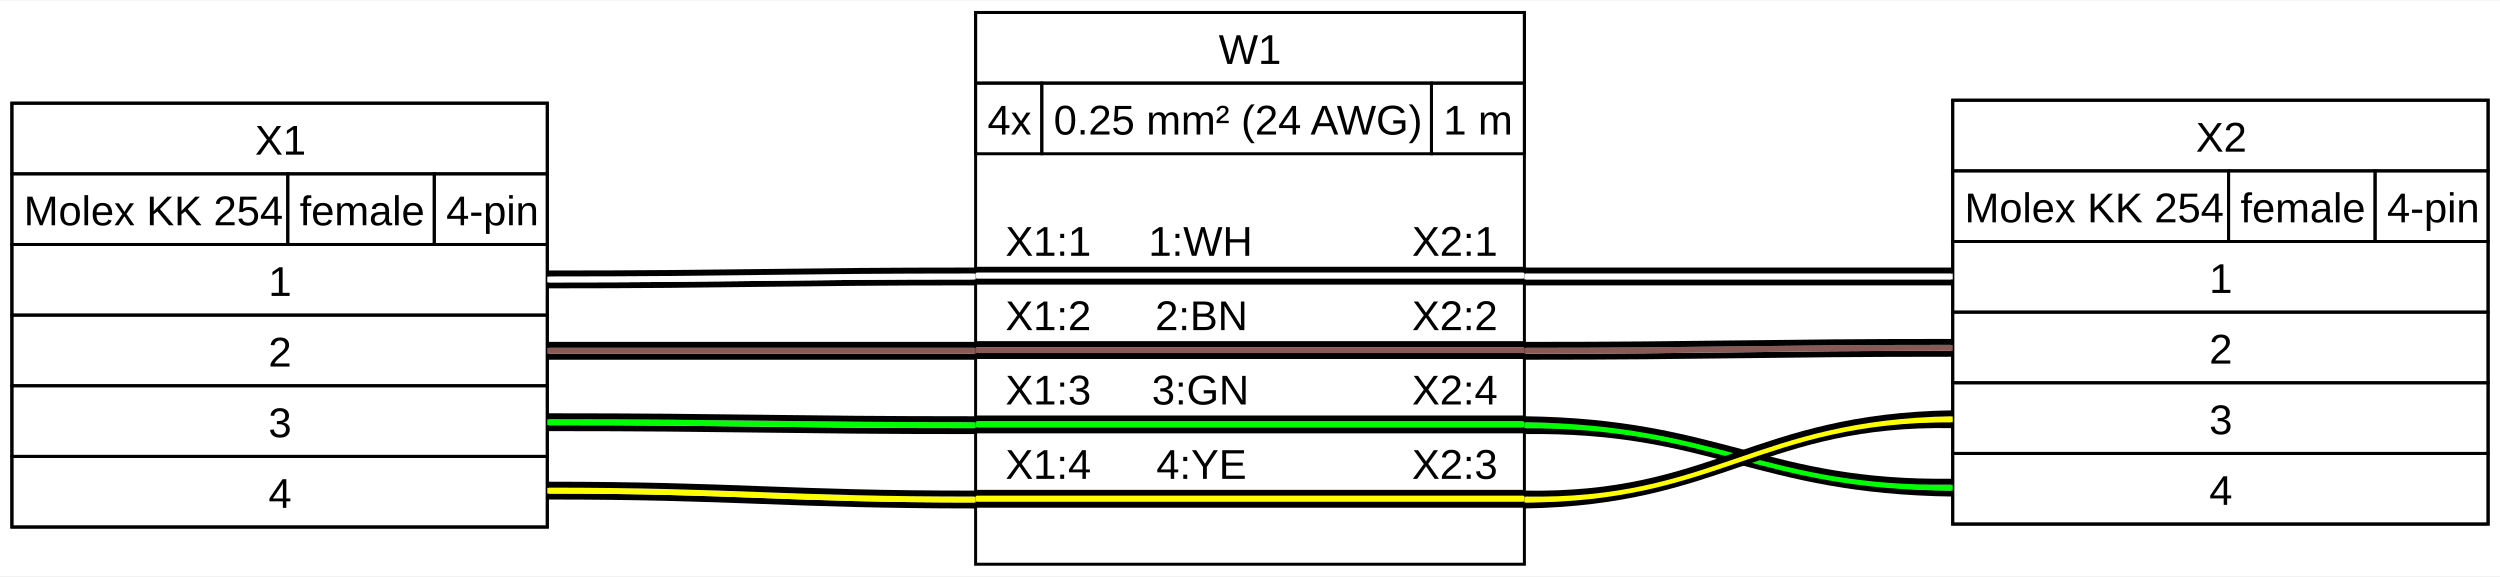
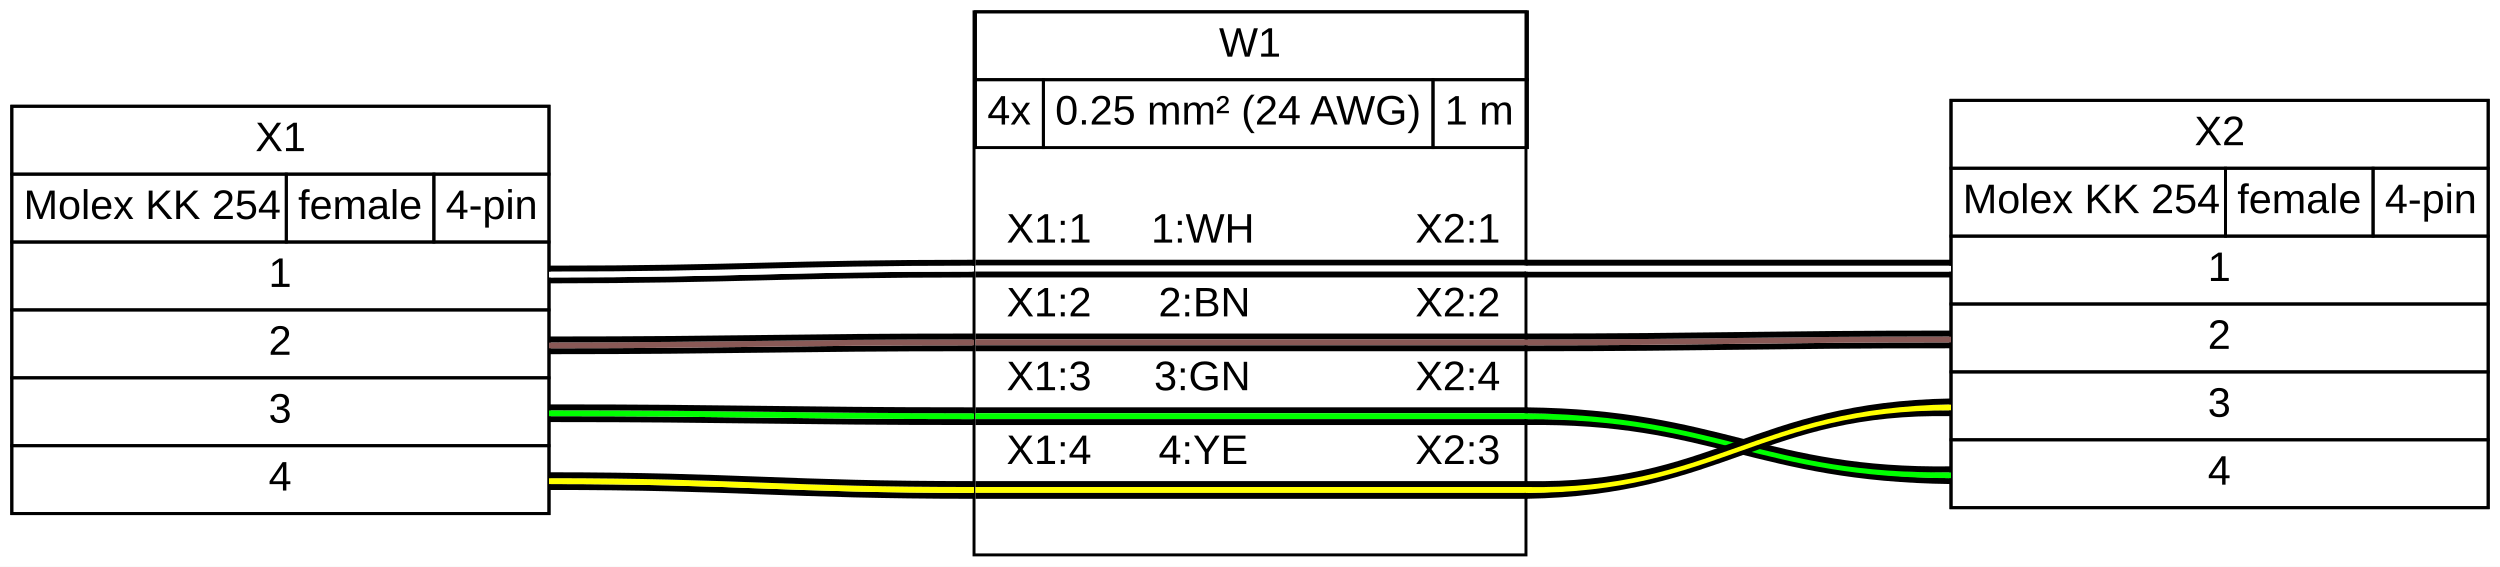
- <svg xmlns="http://www.w3.org/2000/svg" width="841pt" height="194pt" viewBox="0.00 0.00 840.50 193.50">
-   <g id="graph0" class="graph" transform="scale(1 1) rotate(0) translate(4 189.5)">
-     <polygon fill="#ffffff" stroke="none" points="-4,4 -4,-189.5 836.5,-189.5 836.5,4 -4,4" />
+ <svg xmlns="http://www.w3.org/2000/svg" width="847pt" height="192pt" viewBox="0.00 0.00 847.00 192.00">
+   <g id="graph0" class="graph" transform="scale(1 1) rotate(0) translate(4 188)">
+     <polygon fill="#ffffff" stroke="transparent" points="-4,4 -4,-188 843,-188 843,4 -4,4" />
    <g id="node1" class="node">
-       <polygon fill="#ffffff" stroke="black" points="180,-155 0,-155 0,-12.5 180,-12.5 180,-155" />
-       <polygon fill="none" stroke="black" points="0,-131.25 0,-155 180,-155 180,-131.25 0,-131.25" />
-       <text text-anchor="start" x="81.75" y="-137.7" font-family="arial" font-size="14.00">X1</text>
-       <polygon fill="none" stroke="black" points="0,-107.5 0,-131.25 92.75,-131.25 92.75,-107.5 0,-107.5" />
-       <text text-anchor="start" x="4" y="-113.95" font-family="arial" font-size="14.00">Molex KK 254</text>
-       <polygon fill="none" stroke="black" points="92.75,-107.5 92.75,-131.25 142,-131.25 142,-107.5 92.75,-107.5" />
-       <text text-anchor="start" x="96.75" y="-113.95" font-family="arial" font-size="14.00">female</text>
-       <polygon fill="none" stroke="black" points="142,-107.5 142,-131.25 180,-131.25 180,-107.5 142,-107.5" />
-       <text text-anchor="start" x="146" y="-113.95" font-family="arial" font-size="14.00">4-pin</text>
-       <polygon fill="none" stroke="black" points="0,-83.75 0,-107.5 180,-107.5 180,-83.75 0,-83.75" />
-       <text text-anchor="start" x="86.25" y="-90.2" font-family="arial" font-size="14.00">1</text>
-       <polygon fill="none" stroke="black" points="0,-60 0,-83.75 180,-83.75 180,-60 0,-60" />
-       <text text-anchor="start" x="86.25" y="-66.45" font-family="arial" font-size="14.00">2</text>
-       <polygon fill="none" stroke="black" points="0,-36.25 0,-60 180,-60 180,-36.25 0,-36.25" />
-       <text text-anchor="start" x="86.25" y="-42.7" font-family="arial" font-size="14.00">3</text>
-       <polygon fill="none" stroke="black" points="0,-12.5 0,-36.25 180,-36.25 180,-12.5 0,-12.5" />
-       <text text-anchor="start" x="86.25" y="-18.95" font-family="arial" font-size="14.00">4</text>
+       <polygon fill="#ffffff" stroke="black" points="182,-152 0,-152 0,-14 182,-14 182,-152" />
+       <polygon fill="none" stroke="black" points="0,-129 0,-152 182,-152 182,-129 0,-129" />
+       <text text-anchor="start" x="82.5" y="-136.8" font-family="arial" font-size="14.00">X1</text>
+       <polygon fill="none" stroke="black" points="0,-106 0,-129 93,-129 93,-106 0,-106" />
+       <text text-anchor="start" x="4" y="-113.8" font-family="arial" font-size="14.00">Molex KK 254</text>
+       <polygon fill="none" stroke="black" points="93,-106 93,-129 143,-129 143,-106 93,-106" />
+       <text text-anchor="start" x="97" y="-113.8" font-family="arial" font-size="14.00">female</text>
+       <polygon fill="none" stroke="black" points="143,-106 143,-129 182,-129 182,-106 143,-106" />
+       <text text-anchor="start" x="147" y="-113.8" font-family="arial" font-size="14.00">4-pin</text>
+       <polygon fill="none" stroke="black" points="0,-83 0,-106 182,-106 182,-83 0,-83" />
+       <text text-anchor="start" x="87" y="-90.8" font-family="arial" font-size="14.00">1</text>
+       <polygon fill="none" stroke="black" points="0,-60 0,-83 182,-83 182,-60 0,-60" />
+       <text text-anchor="start" x="87" y="-67.8" font-family="arial" font-size="14.00">2</text>
+       <polygon fill="none" stroke="black" points="0,-37 0,-60 182,-60 182,-37 0,-37" />
+       <text text-anchor="start" x="87" y="-44.8" font-family="arial" font-size="14.00">3</text>
+       <polygon fill="none" stroke="black" points="0,-14 0,-37 182,-37 182,-14 0,-14" />
+       <text text-anchor="start" x="87" y="-21.8" font-family="arial" font-size="14.00">4</text>
    </g>
    <g id="node3" class="node">
-       <polygon fill="#ffffff" stroke="black" points="508.5,-185.5 324,-185.5 324,0 508.5,0 508.5,-185.5" />
-       <polygon fill="none" stroke="black" points="324,-161.75 324,-185.5 508.5,-185.5 508.5,-161.75 324,-161.75" />
-       <text text-anchor="start" x="405.75" y="-168.2" font-family="arial" font-size="14.00">W1</text>
-       <polygon fill="none" stroke="black" points="324,-138 324,-161.75 346.25,-161.75 346.25,-138 324,-138" />
-       <text text-anchor="start" x="328" y="-144.45" font-family="arial" font-size="14.00">4x</text>
-       <polygon fill="none" stroke="black" points="346.25,-138 346.25,-161.75 477.25,-161.75 477.25,-138 346.25,-138" />
-       <text text-anchor="start" x="350.25" y="-144.45" font-family="arial" font-size="14.00">0.25 mm² (24 AWG)</text>
-       <polygon fill="none" stroke="black" points="477.25,-138 477.25,-161.75 508.5,-161.75 508.5,-138 477.25,-138" />
-       <text text-anchor="start" x="481.25" y="-144.45" font-family="arial" font-size="14.00">1 m</text>
-       <text text-anchor="start" x="346.04" y="-122.7" font-family="arial" font-size="14.00"> </text>
-       <text text-anchor="start" x="334.04" y="-103.7" font-family="arial" font-size="14.00">X1:1</text>
-       <text text-anchor="start" x="382.12" y="-103.7" font-family="arial" font-size="14.00">     1:WH    </text>
-       <text text-anchor="start" x="470.71" y="-103.7" font-family="arial" font-size="14.00">X2:1</text>
-       <polygon fill="#000000" stroke="none" points="324,-98 324,-100 508.5,-100 508.5,-98 324,-98" />
-       <polygon fill="#ffffff" stroke="none" points="324,-96 324,-98 508.5,-98 508.5,-96 324,-96" />
-       <polygon fill="#000000" stroke="none" points="324,-94 324,-96 508.5,-96 508.5,-94 324,-94" />
-       <text text-anchor="start" x="334.04" y="-78.7" font-family="arial" font-size="14.00">X1:2</text>
-       <text text-anchor="start" x="384.38" y="-78.7" font-family="arial" font-size="14.00">     2:BN    </text>
-       <text text-anchor="start" x="470.71" y="-78.7" font-family="arial" font-size="14.00">X2:2</text>
-       <polygon fill="#000000" stroke="none" points="324,-73 324,-75 508.5,-75 508.5,-73 324,-73" />
-       <polygon fill="#895956" stroke="none" points="324,-71 324,-73 508.5,-73 508.5,-71 324,-71" />
-       <polygon fill="#000000" stroke="none" points="324,-69 324,-71 508.5,-71 508.5,-69 324,-69" />
-       <text text-anchor="start" x="334.04" y="-53.7" font-family="arial" font-size="14.00">X1:3</text>
-       <text text-anchor="start" x="383.25" y="-53.7" font-family="arial" font-size="14.00">     3:GN    </text>
-       <text text-anchor="start" x="470.71" y="-53.7" font-family="arial" font-size="14.00">X2:4</text>
-       <polygon fill="#000000" stroke="none" points="324,-48 324,-50 508.5,-50 508.5,-48 324,-48" />
-       <polygon fill="#00ff00" stroke="none" points="324,-46 324,-48 508.5,-48 508.5,-46 324,-46" />
-       <polygon fill="#000000" stroke="none" points="324,-44 324,-46 508.5,-46 508.5,-44 324,-44" />
-       <text text-anchor="start" x="334.04" y="-28.7" font-family="arial" font-size="14.00">X1:4</text>
-       <text text-anchor="start" x="384.75" y="-28.7" font-family="arial" font-size="14.00">     4:YE    </text>
-       <text text-anchor="start" x="470.71" y="-28.7" font-family="arial" font-size="14.00">X2:3</text>
-       <polygon fill="#000000" stroke="none" points="324,-23 324,-25 508.5,-25 508.5,-23 324,-23" />
-       <polygon fill="#ffff00" stroke="none" points="324,-21 324,-23 508.5,-23 508.5,-21 324,-21" />
-       <polygon fill="#000000" stroke="none" points="324,-19 324,-21 508.5,-21 508.5,-19 324,-19" />
-       <text text-anchor="start" x="346.04" y="-3.7" font-family="arial" font-size="14.00"> </text>
+       <polygon fill="#ffffff" stroke="black" points="513,-184 326,-184 326,0 513,0 513,-184" />
+       <polygon fill="none" stroke="black" points="326.5,-161 326.5,-184 513.5,-184 513.5,-161 326.5,-161" />
+       <text text-anchor="start" x="409" y="-168.8" font-family="arial" font-size="14.00">W1</text>
+       <polygon fill="none" stroke="black" points="326.5,-138 326.5,-161 349.5,-161 349.5,-138 326.5,-138" />
+       <text text-anchor="start" x="330.5" y="-145.8" font-family="arial" font-size="14.00">4x</text>
+       <polygon fill="none" stroke="black" points="349.5,-138 349.5,-161 481.5,-161 481.5,-138 349.5,-138" />
+       <text text-anchor="start" x="353.5" y="-145.8" font-family="arial" font-size="14.00">0.25 mm² (24 AWG)</text>
+       <polygon fill="none" stroke="black" points="481.5,-138 481.5,-161 513.5,-161 513.5,-138 481.5,-138" />
+       <text text-anchor="start" x="485.5" y="-145.8" font-family="arial" font-size="14.00">1 m</text>
+       <text text-anchor="start" x="349" y="-124.8" font-family="arial" font-size="14.00"> </text>
+       <text text-anchor="start" x="337" y="-105.8" font-family="arial" font-size="14.00">X1:1</text>
+       <text text-anchor="start" x="386" y="-105.8" font-family="arial" font-size="14.00">     1:WH    </text>
+       <text text-anchor="start" x="475.5" y="-105.8" font-family="arial" font-size="14.00">X2:1</text>
+       <polygon fill="#000000" stroke="transparent" points="326.5,-98 326.5,-100 513.5,-100 513.5,-98 326.5,-98" />
+       <polygon fill="#ffffff" stroke="transparent" points="326.5,-96 326.5,-98 513.5,-98 513.5,-96 326.5,-96" />
+       <polygon fill="#000000" stroke="transparent" points="326.5,-94 326.5,-96 513.5,-96 513.5,-94 326.5,-94" />
+       <text text-anchor="start" x="337" y="-80.8" font-family="arial" font-size="14.00">X1:2</text>
+       <text text-anchor="start" x="388.5" y="-80.8" font-family="arial" font-size="14.00">     2:BN    </text>
+       <text text-anchor="start" x="475.5" y="-80.8" font-family="arial" font-size="14.00">X2:2</text>
+       <polygon fill="#000000" stroke="transparent" points="326.5,-73 326.5,-75 513.5,-75 513.5,-73 326.5,-73" />
+       <polygon fill="#895956" stroke="transparent" points="326.5,-71 326.5,-73 513.5,-73 513.5,-71 326.5,-71" />
+       <polygon fill="#000000" stroke="transparent" points="326.5,-69 326.5,-71 513.5,-71 513.5,-69 326.5,-69" />
+       <text text-anchor="start" x="337" y="-55.8" font-family="arial" font-size="14.00">X1:3</text>
+       <text text-anchor="start" x="387" y="-55.8" font-family="arial" font-size="14.00">     3:GN    </text>
+       <text text-anchor="start" x="475.5" y="-55.8" font-family="arial" font-size="14.00">X2:4</text>
+       <polygon fill="#000000" stroke="transparent" points="326.5,-48 326.5,-50 513.5,-50 513.5,-48 326.5,-48" />
+       <polygon fill="#00ff00" stroke="transparent" points="326.5,-46 326.5,-48 513.5,-48 513.5,-46 326.5,-46" />
+       <polygon fill="#000000" stroke="transparent" points="326.5,-44 326.5,-46 513.5,-46 513.5,-44 326.5,-44" />
+       <text text-anchor="start" x="337" y="-30.8" font-family="arial" font-size="14.00">X1:4</text>
+       <text text-anchor="start" x="388.5" y="-30.8" font-family="arial" font-size="14.00">     4:YE    </text>
+       <text text-anchor="start" x="475.5" y="-30.8" font-family="arial" font-size="14.00">X2:3</text>
+       <polygon fill="#000000" stroke="transparent" points="326.5,-23 326.5,-25 513.5,-25 513.5,-23 326.5,-23" />
+       <polygon fill="#ffff00" stroke="transparent" points="326.5,-21 326.5,-23 513.5,-23 513.5,-21 326.5,-21" />
+       <polygon fill="#000000" stroke="transparent" points="326.5,-19 326.5,-21 513.5,-21 513.5,-19 326.5,-19" />
+       <text text-anchor="start" x="349" y="-5.8" font-family="arial" font-size="14.00"> </text>
    </g>
    <g id="edge1" class="edge">
-       <path fill="none" stroke="#000000" stroke-width="2" d="M180,-93.75C244.13,-93.75 260.12,-94.75 324,-94.75" />
-       <path fill="none" stroke="#ffffff" stroke-width="2" d="M180,-95.75C244,-95.75 260,-96.75 324,-96.75" />
-       <path fill="none" stroke="#000000" stroke-width="2" d="M180,-97.75C243.88,-97.75 259.87,-98.75 324,-98.75" />
+       <path fill="none" stroke="#000000" stroke-width="2" d="M182,-93C246.25,-93.02 262.24,-95.02 326,-95" />
+       <path fill="none" stroke="#ffffff" stroke-width="2" d="M182,-95C246.01,-95 261.99,-97 326,-97" />
+       <path fill="none" stroke="#000000" stroke-width="2" d="M182,-97C245.76,-96.98 261.75,-98.98 326,-99" />
    </g>
    <g id="edge3" class="edge">
-       <path fill="none" stroke="#000000" stroke-width="2" d="M180,-69.75C244,-69.75 260,-69.75 324,-69.75" />
-       <path fill="none" stroke="#895956" stroke-width="2" d="M180,-71.75C244,-71.75 260,-71.75 324,-71.75" />
-       <path fill="none" stroke="#000000" stroke-width="2" d="M180,-73.75C244,-73.75 260,-73.75 324,-73.75" />
+       <path fill="none" stroke="#000000" stroke-width="2" d="M182,-69C246.13,-69 262.12,-70 326,-70" />
+       <path fill="none" stroke="#895956" stroke-width="2" d="M182,-71C246,-71 262,-72 326,-72" />
+       <path fill="none" stroke="#000000" stroke-width="2" d="M182,-73C245.88,-73 261.87,-74 326,-74" />
    </g>
    <g id="edge5" class="edge">
-       <path fill="none" stroke="#000000" stroke-width="2" d="M180,-45.75C243.88,-45.75 259.87,-44.75 324,-44.75" />
-       <path fill="none" stroke="#00ff00" stroke-width="2" d="M180,-47.75C244,-47.75 260,-46.75 324,-46.75" />
-       <path fill="none" stroke="#000000" stroke-width="2" d="M180,-49.75C244.13,-49.75 260.12,-48.75 324,-48.75" />
+       <path fill="none" stroke="#000000" stroke-width="2" d="M182,-46C245.88,-46 261.87,-45 326,-45" />
+       <path fill="none" stroke="#00ff00" stroke-width="2" d="M182,-48C246,-48 262,-47 326,-47" />
+       <path fill="none" stroke="#000000" stroke-width="2" d="M182,-50C246.13,-50 262.12,-49 326,-49" />
    </g>
    <g id="edge7" class="edge">
-       <path fill="none" stroke="#000000" stroke-width="2" d="M180,-22.75C243.64,-22.78 259.62,-19.78 324,-19.75" />
-       <path fill="none" stroke="#ffff00" stroke-width="2" d="M180,-24.75C244.01,-24.75 259.99,-21.75 324,-21.75" />
-       <path fill="none" stroke="#000000" stroke-width="2" d="M180,-26.75C244.38,-26.72 260.36,-23.72 324,-23.75" />
+       <path fill="none" stroke="#000000" stroke-width="2" d="M182,-23C245.64,-23.03 261.62,-20.03 326,-20" />
+       <path fill="none" stroke="#ffff00" stroke-width="2" d="M182,-25C246.01,-25 261.99,-22 326,-22" />
+       <path fill="none" stroke="#000000" stroke-width="2" d="M182,-27C246.38,-26.97 262.36,-23.97 326,-24" />
    </g>
    <g id="node2" class="node">
-       <polygon fill="#ffffff" stroke="black" points="832.5,-156 652.5,-156 652.5,-13.5 832.5,-13.5 832.5,-156" />
-       <polygon fill="none" stroke="black" points="652.5,-132.25 652.5,-156 832.5,-156 832.5,-132.25 652.5,-132.25" />
-       <text text-anchor="start" x="734.25" y="-138.7" font-family="arial" font-size="14.00">X2</text>
-       <polygon fill="none" stroke="black" points="652.5,-108.5 652.5,-132.25 745.25,-132.25 745.25,-108.5 652.5,-108.5" />
-       <text text-anchor="start" x="656.5" y="-114.95" font-family="arial" font-size="14.00">Molex KK 254</text>
-       <polygon fill="none" stroke="black" points="745.25,-108.5 745.25,-132.25 794.5,-132.25 794.5,-108.5 745.25,-108.5" />
-       <text text-anchor="start" x="749.25" y="-114.95" font-family="arial" font-size="14.00">female</text>
-       <polygon fill="none" stroke="black" points="794.5,-108.5 794.5,-132.25 832.5,-132.25 832.5,-108.5 794.5,-108.5" />
-       <text text-anchor="start" x="798.5" y="-114.95" font-family="arial" font-size="14.00">4-pin</text>
-       <polygon fill="none" stroke="black" points="652.5,-84.75 652.5,-108.5 832.5,-108.5 832.5,-84.75 652.5,-84.75" />
-       <text text-anchor="start" x="738.75" y="-91.2" font-family="arial" font-size="14.00">1</text>
-       <polygon fill="none" stroke="black" points="652.5,-61 652.5,-84.75 832.5,-84.75 832.5,-61 652.5,-61" />
-       <text text-anchor="start" x="738.75" y="-67.45" font-family="arial" font-size="14.00">2</text>
-       <polygon fill="none" stroke="black" points="652.5,-37.25 652.5,-61 832.5,-61 832.5,-37.25 652.5,-37.25" />
-       <text text-anchor="start" x="738.75" y="-43.7" font-family="arial" font-size="14.00">3</text>
-       <polygon fill="none" stroke="black" points="652.5,-13.5 652.5,-37.25 832.5,-37.25 832.5,-13.5 652.5,-13.5" />
-       <text text-anchor="start" x="738.75" y="-19.95" font-family="arial" font-size="14.00">4</text>
+       <polygon fill="#ffffff" stroke="black" points="839,-154 657,-154 657,-16 839,-16 839,-154" />
+       <polygon fill="none" stroke="black" points="657,-131 657,-154 839,-154 839,-131 657,-131" />
+       <text text-anchor="start" x="739.5" y="-138.8" font-family="arial" font-size="14.00">X2</text>
+       <polygon fill="none" stroke="black" points="657,-108 657,-131 750,-131 750,-108 657,-108" />
+       <text text-anchor="start" x="661" y="-115.8" font-family="arial" font-size="14.00">Molex KK 254</text>
+       <polygon fill="none" stroke="black" points="750,-108 750,-131 800,-131 800,-108 750,-108" />
+       <text text-anchor="start" x="754" y="-115.8" font-family="arial" font-size="14.00">female</text>
+       <polygon fill="none" stroke="black" points="800,-108 800,-131 839,-131 839,-108 800,-108" />
+       <text text-anchor="start" x="804" y="-115.8" font-family="arial" font-size="14.00">4-pin</text>
+       <polygon fill="none" stroke="black" points="657,-85 657,-108 839,-108 839,-85 657,-85" />
+       <text text-anchor="start" x="744" y="-92.8" font-family="arial" font-size="14.00">1</text>
+       <polygon fill="none" stroke="black" points="657,-62 657,-85 839,-85 839,-62 657,-62" />
+       <text text-anchor="start" x="744" y="-69.8" font-family="arial" font-size="14.00">2</text>
+       <polygon fill="none" stroke="black" points="657,-39 657,-62 839,-62 839,-39 657,-39" />
+       <text text-anchor="start" x="744" y="-46.8" font-family="arial" font-size="14.00">3</text>
+       <polygon fill="none" stroke="black" points="657,-16 657,-39 839,-39 839,-16 657,-16" />
+       <text text-anchor="start" x="744" y="-23.8" font-family="arial" font-size="14.00">4</text>
    </g>
    <g id="edge2" class="edge">
-       <path fill="none" stroke="#000000" stroke-width="2" d="M508.5,-94.75C572.5,-94.75 588.5,-94.75 652.5,-94.75" />
-       <path fill="none" stroke="#ffffff" stroke-width="2" d="M508.5,-96.75C572.5,-96.75 588.5,-96.75 652.5,-96.75" />
-       <path fill="none" stroke="#000000" stroke-width="2" d="M508.5,-98.75C572.5,-98.75 588.5,-98.75 652.5,-98.75" />
+       <path fill="none" stroke="#000000" stroke-width="2" d="M513,-95C577,-95 593,-95 657,-95" />
+       <path fill="none" stroke="#ffffff" stroke-width="2" d="M513,-97C577,-97 593,-97 657,-97" />
+       <path fill="none" stroke="#000000" stroke-width="2" d="M513,-99C577,-99 593,-99 657,-99" />
    </g>
    <g id="edge4" class="edge">
-       <path fill="none" stroke="#000000" stroke-width="2" d="M508.5,-69.75C572.63,-69.75 588.62,-70.75 652.5,-70.75" />
-       <path fill="none" stroke="#895956" stroke-width="2" d="M508.5,-71.75C572.5,-71.75 588.5,-72.75 652.5,-72.75" />
-       <path fill="none" stroke="#000000" stroke-width="2" d="M508.5,-73.75C572.38,-73.75 588.37,-74.75 652.5,-74.75" />
+       <path fill="none" stroke="#000000" stroke-width="2" d="M513,-70C577.13,-70 593.12,-71 657,-71" />
+       <path fill="none" stroke="#895956" stroke-width="2" d="M513,-72C577,-72 593,-73 657,-73" />
+       <path fill="none" stroke="#000000" stroke-width="2" d="M513,-74C576.88,-74 592.87,-75 657,-75" />
    </g>
    <g id="edge6" class="edge">
-       <path fill="none" stroke="#000000" stroke-width="2" d="M508.5,-44.75C571.54,-45.61 586.18,-24.61 652.5,-23.75" />
-       <path fill="none" stroke="#00ff00" stroke-width="2" d="M508.5,-46.75C573.18,-46.75 587.82,-25.75 652.5,-25.75" />
-       <path fill="none" stroke="#000000" stroke-width="2" d="M508.5,-48.75C574.82,-47.89 589.46,-26.89 652.5,-27.75" />
+       <path fill="none" stroke="#000000" stroke-width="2" d="M513,-45C576.01,-45.81 590.78,-25.81 657,-25" />
+       <path fill="none" stroke="#00ff00" stroke-width="2" d="M513,-47C577.61,-47 592.39,-27 657,-27" />
+       <path fill="none" stroke="#000000" stroke-width="2" d="M513,-49C579.22,-48.19 593.99,-28.19 657,-29" />
    </g>
    <g id="edge8" class="edge">
-       <path fill="none" stroke="#000000" stroke-width="2" d="M508.5,-19.75C575.4,-20.84 589.17,-47.84 652.5,-46.75" />
-       <path fill="none" stroke="#ffff00" stroke-width="2" d="M508.5,-21.75C573.62,-21.75 587.38,-48.75 652.5,-48.75" />
-       <path fill="none" stroke="#000000" stroke-width="2" d="M508.5,-23.75C571.83,-22.66 585.6,-49.66 652.5,-50.75" />
+       <path fill="none" stroke="#000000" stroke-width="2" d="M513,-20C580,-21.13 593.6,-49.13 657,-48" />
+       <path fill="none" stroke="#ffff00" stroke-width="2" d="M513,-22C578.2,-22 591.8,-50 657,-50" />
+       <path fill="none" stroke="#000000" stroke-width="2" d="M513,-24C576.4,-22.87 590,-50.87 657,-52" />
    </g>
  </g>
</svg>
